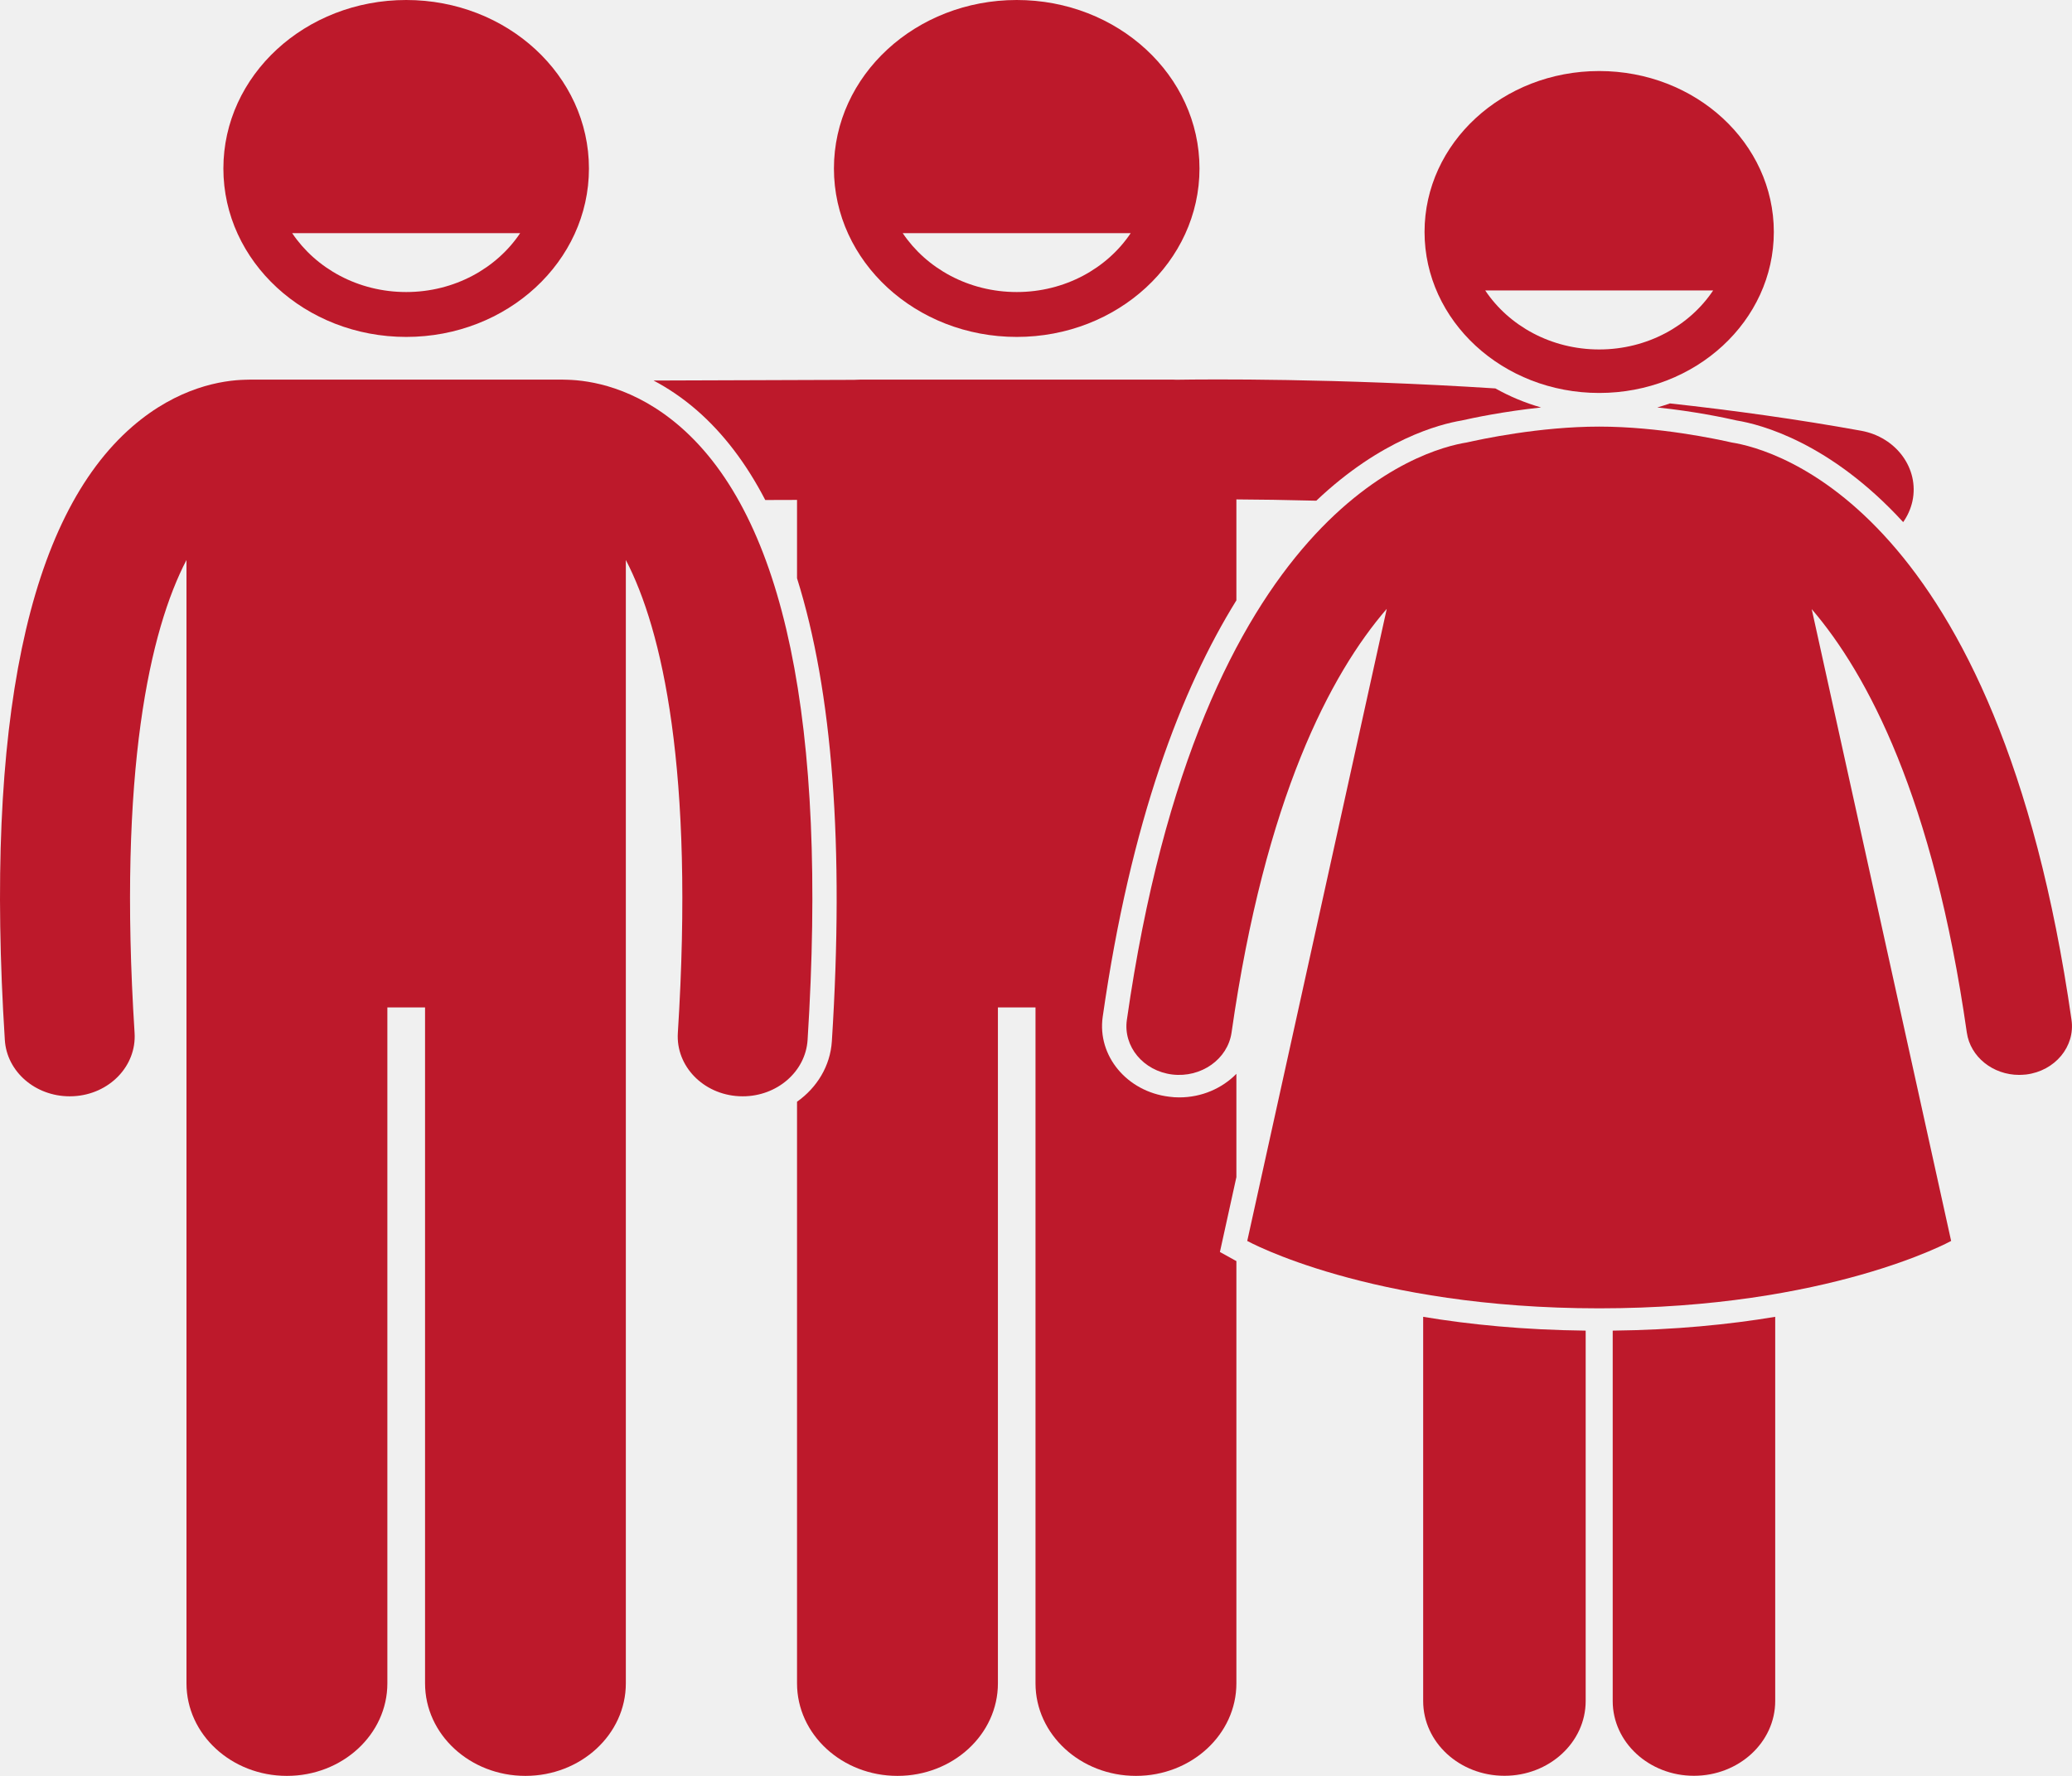
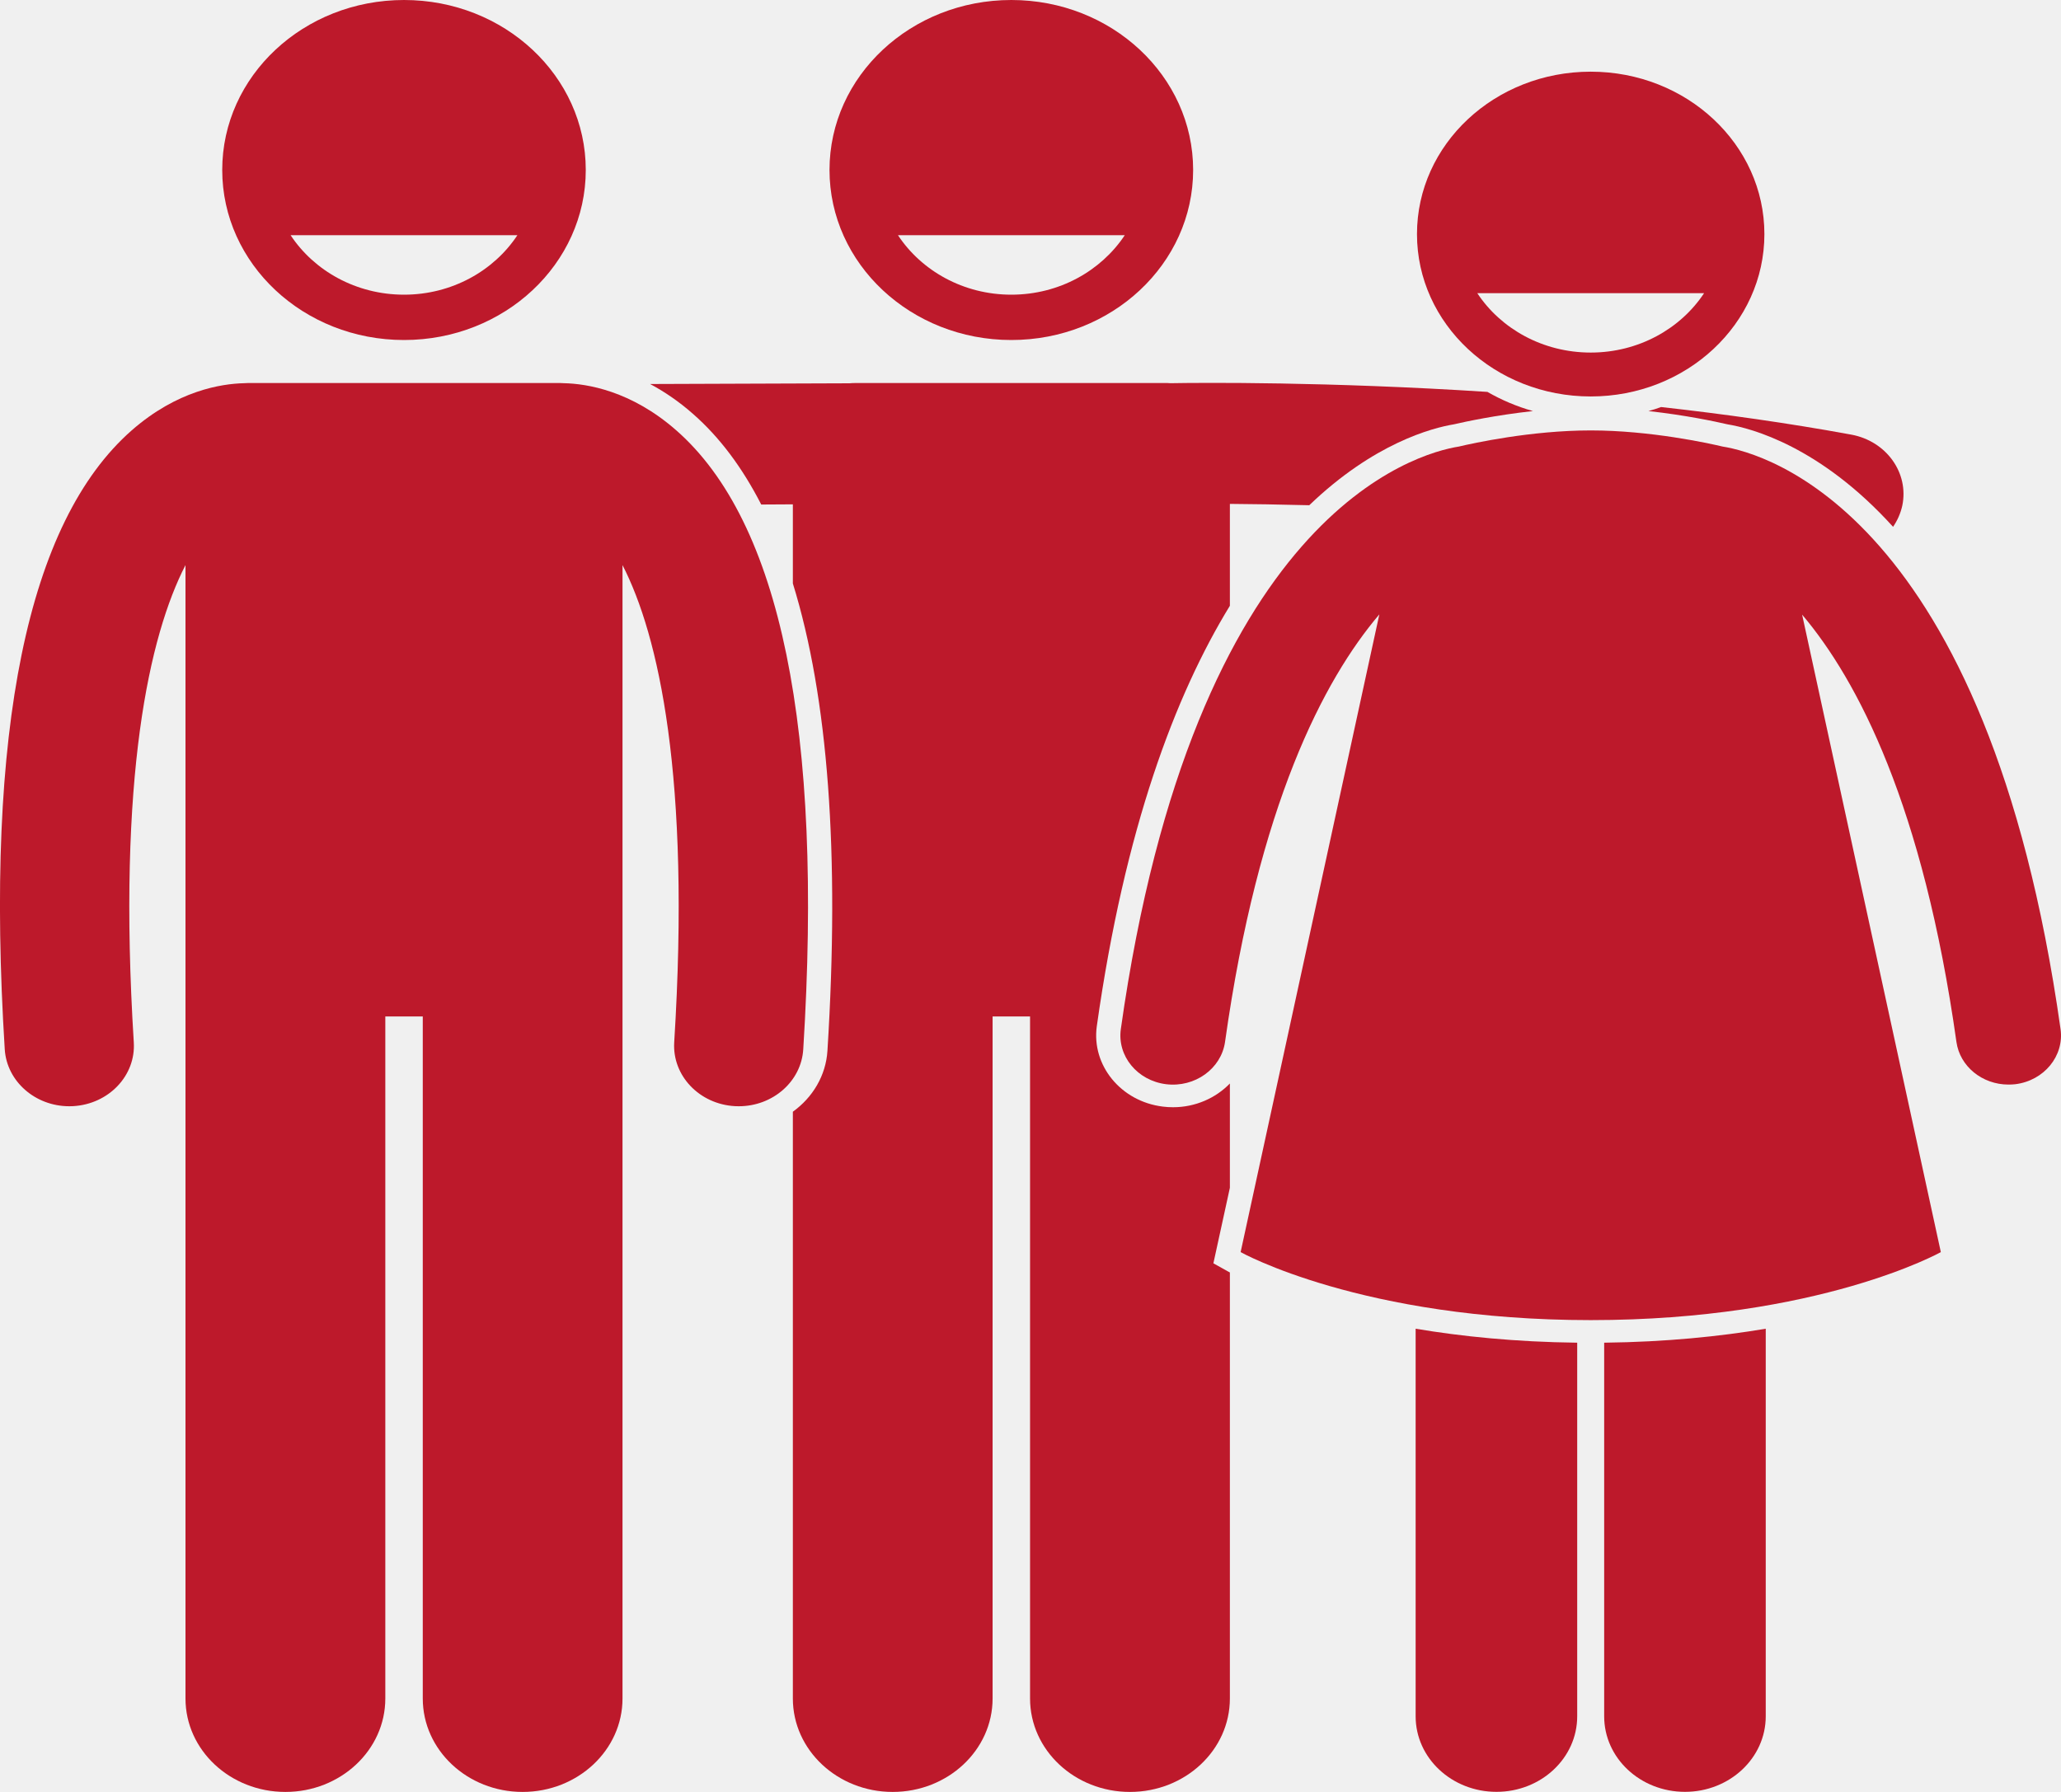
- <svg xmlns="http://www.w3.org/2000/svg" width="21" height="18" viewBox="0 0 21 18" fill="none">
-   <g clip-path="url(#clip0_270_18)">
-     <path d="M14.424 17.241C14.424 17.66 14.793 17.999 15.248 17.999C15.702 17.999 16.071 17.66 16.071 17.241V13.487C15.44 13.48 14.891 13.425 14.424 13.347V17.241Z" fill="#BD192B" />
-     <path d="M16.345 17.241C16.345 17.66 16.714 17.999 17.168 17.999C17.623 17.999 17.992 17.66 17.992 17.241V13.347C17.525 13.425 16.976 13.48 16.345 13.487V17.241Z" fill="#BD192B" />
-     <path d="M17.602 4.262C17.847 4.302 18.549 4.485 19.289 5.292C19.333 5.229 19.366 5.157 19.383 5.079C19.453 4.75 19.22 4.431 18.863 4.366C18.222 4.25 17.566 4.159 16.925 4.089C16.883 4.104 16.84 4.117 16.797 4.13C17.172 4.169 17.48 4.234 17.602 4.262Z" fill="#BD192B" />
-     <path d="M12.364 12.69L12.531 11.931V10.884C12.387 11.031 12.18 11.123 11.952 11.123C11.918 11.123 11.883 11.121 11.849 11.116C11.421 11.064 11.12 10.701 11.176 10.307C11.46 8.319 11.974 6.983 12.531 6.085V5.062C12.754 5.063 13.028 5.067 13.341 5.075C13.999 4.451 14.593 4.299 14.814 4.262C14.936 4.234 15.244 4.17 15.619 4.13C15.455 4.083 15.3 4.018 15.156 3.937C13.529 3.833 12.239 3.844 11.925 3.849C11.915 3.849 11.905 3.848 11.895 3.848H8.714C8.695 3.848 8.675 3.849 8.656 3.85L6.624 3.857C6.766 3.932 6.913 4.029 7.061 4.157C7.331 4.392 7.563 4.696 7.756 5.068L8.078 5.067V5.861C8.438 7.007 8.557 8.575 8.431 10.554C8.415 10.805 8.28 11.024 8.078 11.167V17.062C8.078 17.58 8.534 18 9.096 18C9.658 18 10.114 17.58 10.114 17.062V10.211H10.495V17.062C10.495 17.58 10.951 18 11.513 18C12.075 18 12.531 17.58 12.531 17.062V12.782C12.523 12.778 12.516 12.774 12.514 12.773L12.364 12.69Z" fill="#BD192B" />
-     <path d="M10.305 3.415C11.328 3.415 12.157 2.651 12.157 1.708C12.157 0.764 11.328 0 10.305 0C9.282 0 8.452 0.764 8.452 1.708C8.452 2.651 9.282 3.415 10.305 3.415ZM11.46 2.363C11.221 2.72 10.793 2.96 10.305 2.96C9.816 2.96 9.389 2.72 9.149 2.363H11.46Z" fill="#BD192B" />
-     <path d="M6.892 4.323C6.431 3.924 5.981 3.855 5.748 3.849C5.735 3.849 5.721 3.848 5.707 3.848H2.526C2.513 3.848 2.5 3.849 2.487 3.849C2.255 3.854 1.804 3.923 1.342 4.323C0.28 5.243 -0.155 7.334 0.049 10.541C0.069 10.863 0.359 11.112 0.706 11.112C0.718 11.112 0.732 11.112 0.745 11.111C1.108 11.092 1.385 10.805 1.364 10.47C1.194 7.803 1.522 6.382 1.89 5.676V8.187V9.624V17.062C1.89 17.58 2.346 18 2.908 18C3.47 18 3.926 17.58 3.926 17.062V10.211H4.308V17.062C4.308 17.58 4.763 18 5.325 18C5.887 18 6.343 17.58 6.343 17.062V9.624V8.187V5.676C6.711 6.382 7.039 7.803 6.87 10.47C6.849 10.805 7.126 11.092 7.489 11.111C7.502 11.112 7.515 11.112 7.528 11.112C7.874 11.112 8.164 10.863 8.185 10.541C8.388 7.334 7.953 5.243 6.892 4.323Z" fill="#BD192B" />
-     <path d="M2.264 1.708C2.264 2.651 3.094 3.415 4.117 3.415C5.14 3.415 5.969 2.651 5.969 1.708C5.969 0.764 5.14 0 4.117 0C3.094 0 2.264 0.764 2.264 1.708ZM5.272 2.363C5.033 2.72 4.605 2.96 4.117 2.96C3.628 2.96 3.201 2.72 2.961 2.363H5.272Z" fill="#BD192B" />
-     <path d="M17.551 4.485C17.41 4.453 16.814 4.324 16.208 4.324C15.602 4.324 15.006 4.453 14.865 4.485C14.441 4.552 12.163 5.15 11.421 10.337C11.382 10.607 11.588 10.855 11.881 10.891C12.174 10.926 12.443 10.736 12.482 10.466C12.822 8.086 13.486 6.83 14.055 6.171L12.641 12.578C12.641 12.578 13.877 13.261 16.208 13.261C18.539 13.261 19.775 12.578 19.775 12.578L18.362 6.174C18.929 6.835 19.595 8.092 19.934 10.466C19.97 10.714 20.2 10.895 20.464 10.895C20.488 10.895 20.511 10.893 20.535 10.891C20.828 10.855 21.034 10.607 20.995 10.337C20.253 5.15 17.976 4.552 17.551 4.485Z" fill="#BD192B" />
-     <path d="M16.208 3.983C17.186 3.983 17.978 3.252 17.978 2.351C17.978 1.45 17.186 0.72 16.208 0.72C15.23 0.72 14.438 1.45 14.438 2.351C14.438 3.252 15.23 3.983 16.208 3.983ZM17.363 2.944C17.124 3.302 16.696 3.542 16.208 3.542C15.72 3.542 15.292 3.302 15.053 2.944H17.363Z" fill="#BD192B" />
+ <svg xmlns="http://www.w3.org/2000/svg" width="23" height="20" viewBox="0 0 23 20" fill="none">
+   <g clip-path="url(#clip0_270_5)">
+     <path d="M15.798 19.156C15.798 19.622 16.202 19.999 16.7 19.999C17.198 19.999 17.601 19.622 17.601 19.156V14.986C16.911 14.978 16.309 14.916 15.798 14.83V19.156Z" fill="#BD192B" />
+     <path d="M17.902 19.156C17.902 19.622 18.305 19.999 18.804 19.999C19.301 19.999 19.705 19.622 19.705 19.156V14.83C19.195 14.916 18.593 14.978 17.902 14.986V19.156Z" fill="#BD192B" />
+     <path d="M19.278 4.736C19.547 4.78 20.315 4.984 21.126 5.88C21.174 5.809 21.21 5.73 21.229 5.643C21.305 5.278 21.051 4.923 20.66 4.851C19.957 4.722 19.239 4.621 18.537 4.543C18.491 4.56 18.444 4.575 18.396 4.588C18.807 4.633 19.145 4.705 19.278 4.736Z" fill="#BD192B" />
+     <path d="M13.541 14.1L13.725 13.257V12.093C13.567 12.256 13.34 12.358 13.091 12.358C13.053 12.358 13.015 12.356 12.977 12.351C12.509 12.294 12.179 11.89 12.24 11.453C12.552 9.243 13.115 7.758 13.725 6.761V5.624C13.969 5.626 14.268 5.63 14.611 5.639C15.332 4.946 15.983 4.776 16.225 4.736C16.358 4.705 16.696 4.633 17.107 4.588C16.927 4.537 16.757 4.465 16.599 4.374C14.817 4.259 13.405 4.271 13.061 4.277C13.05 4.276 13.039 4.275 13.028 4.275H9.544C9.523 4.275 9.502 4.276 9.48 4.278L7.255 4.286C7.41 4.369 7.572 4.477 7.733 4.619C8.03 4.879 8.283 5.217 8.495 5.631L8.848 5.629V6.512C9.242 7.785 9.372 9.527 9.234 11.727C9.217 12.005 9.069 12.249 8.848 12.408V18.957C8.848 19.533 9.347 20 9.962 20C10.578 20 11.077 19.533 11.077 18.957V11.345H11.495V18.957C11.495 19.533 11.994 20 12.61 20C13.226 20 13.725 19.533 13.725 18.957V14.202C13.715 14.197 13.708 14.194 13.706 14.192L13.541 14.1Z" fill="#BD192B" />
+     <path d="M11.286 3.795C12.406 3.795 13.315 2.945 13.315 1.897C13.315 0.849 12.406 0 11.286 0C10.166 0 9.257 0.849 9.257 1.897C9.257 2.945 10.166 3.795 11.286 3.795ZM12.552 2.625C12.289 3.022 11.821 3.289 11.286 3.289C10.751 3.289 10.283 3.022 10.021 2.625H12.552Z" fill="#BD192B" />
+     <path d="M7.548 4.804C7.043 4.36 6.55 4.283 6.296 4.277C6.281 4.276 6.266 4.275 6.251 4.275H2.767C2.752 4.275 2.738 4.276 2.724 4.277C2.47 4.283 1.976 4.359 1.469 4.804C0.307 5.825 -0.17 8.149 0.053 11.712C0.076 12.07 0.394 12.347 0.773 12.347C0.787 12.347 0.801 12.347 0.815 12.346C1.213 12.324 1.517 12.005 1.493 11.633C1.308 8.67 1.667 7.091 2.07 6.307V9.097V10.694V18.957C2.07 19.533 2.569 20 3.185 20C3.801 20 4.3 19.533 4.3 18.957V11.345H4.718V18.957C4.718 19.533 5.217 20 5.832 20C6.448 20 6.947 19.533 6.947 18.957V10.694V9.097V6.307C7.35 7.091 7.709 8.67 7.524 11.633C7.501 12.005 7.804 12.324 8.202 12.346C8.216 12.347 8.231 12.347 8.245 12.347C8.624 12.347 8.942 12.07 8.964 11.712C9.187 8.149 8.711 5.825 7.548 4.804Z" fill="#BD192B" />
+     <path d="M2.48 1.897C2.48 2.945 3.388 3.795 4.509 3.795C5.629 3.795 6.537 2.945 6.537 1.897C6.537 0.849 5.629 0 4.509 0C3.388 0 2.48 0.849 2.48 1.897ZM5.774 2.625C5.512 3.022 5.043 3.289 4.509 3.289C3.974 3.289 3.505 3.022 3.243 2.625H5.774Z" fill="#BD192B" />
+     <path d="M19.223 4.984C19.068 4.947 18.415 4.804 17.752 4.804C17.088 4.804 16.435 4.947 16.281 4.984C15.816 5.057 13.321 5.722 12.508 11.486C12.466 11.786 12.692 12.061 13.013 12.101C13.334 12.14 13.628 11.929 13.671 11.629C14.043 8.985 14.771 7.589 15.393 6.857L13.845 13.975C13.845 13.975 15.198 14.734 17.752 14.734C20.305 14.734 21.659 13.975 21.659 13.975L20.111 6.86C20.732 7.594 21.461 8.991 21.833 11.629C21.872 11.905 22.124 12.105 22.413 12.105C22.439 12.105 22.465 12.104 22.491 12.101C22.811 12.061 23.037 11.786 22.995 11.486C22.182 5.722 19.688 5.057 19.223 4.984Z" fill="#BD192B" />
+     <path d="M17.752 4.425C18.822 4.425 19.69 3.614 19.69 2.613C19.69 1.611 18.822 0.8 17.752 0.8C16.681 0.8 15.813 1.611 15.813 2.613C15.813 3.614 16.681 4.425 17.752 4.425ZM19.017 3.272C18.755 3.669 18.286 3.935 17.752 3.935C17.217 3.935 16.748 3.669 16.486 3.272H19.017Z" fill="#BD192B" />
  </g>
  <defs>
-     <clipPath id="clip0_270_18">
-       <rect width="21" height="18" fill="white" />
+     <clipPath id="clip0_270_5">
+       <rect width="23" height="20" fill="white" />
    </clipPath>
  </defs>
</svg>
